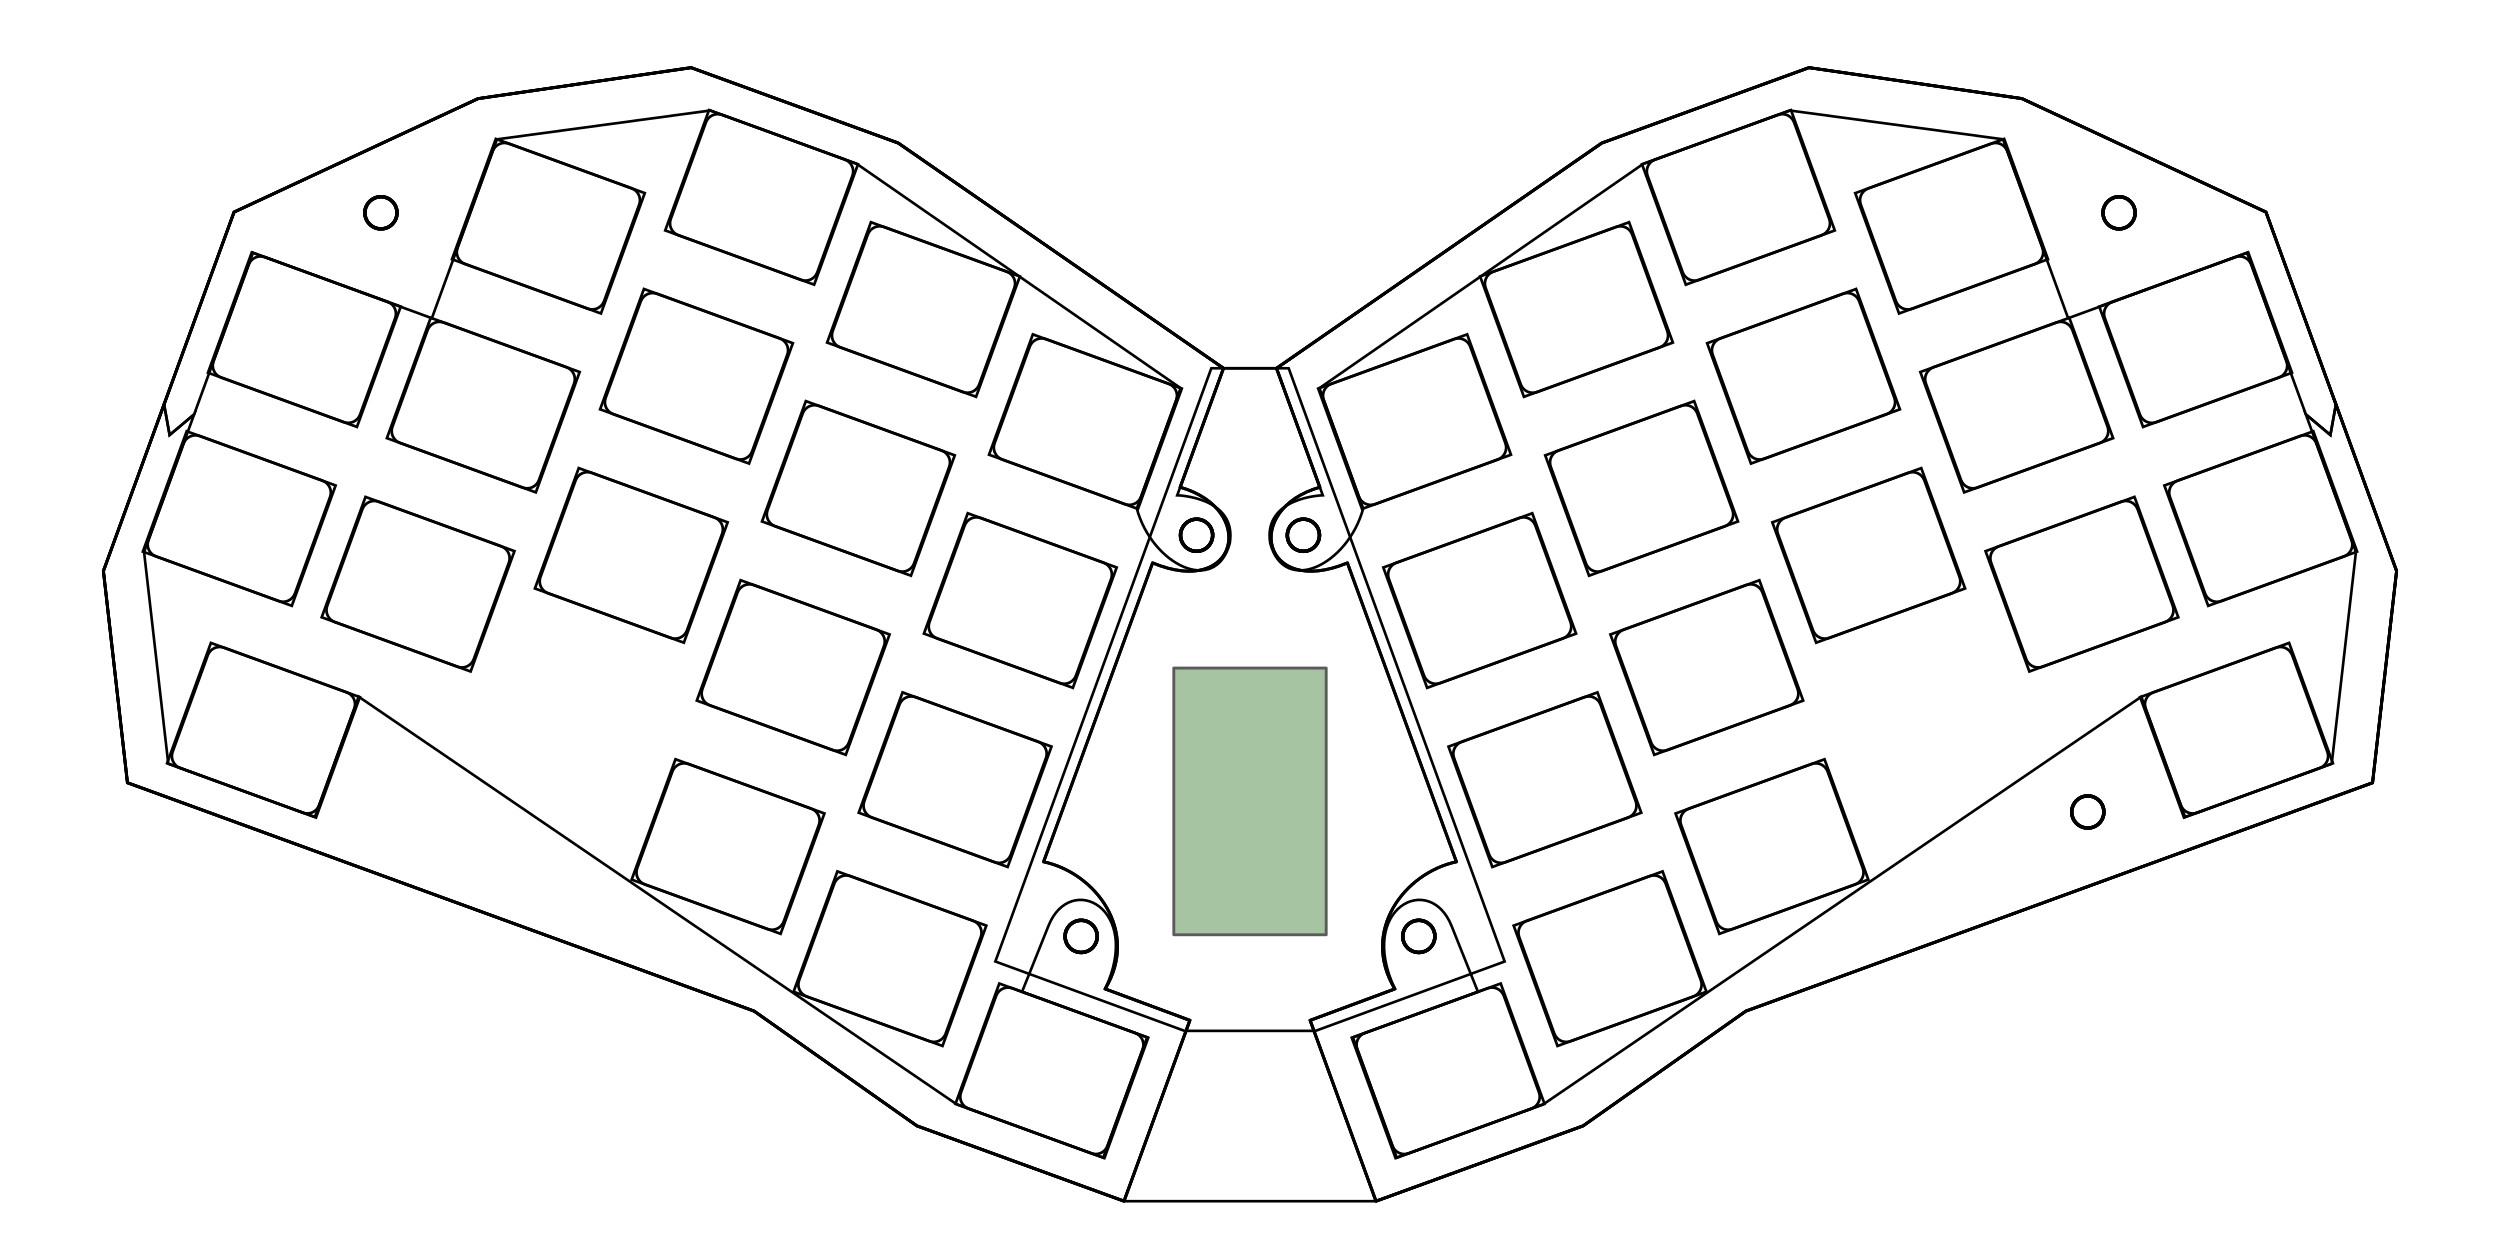
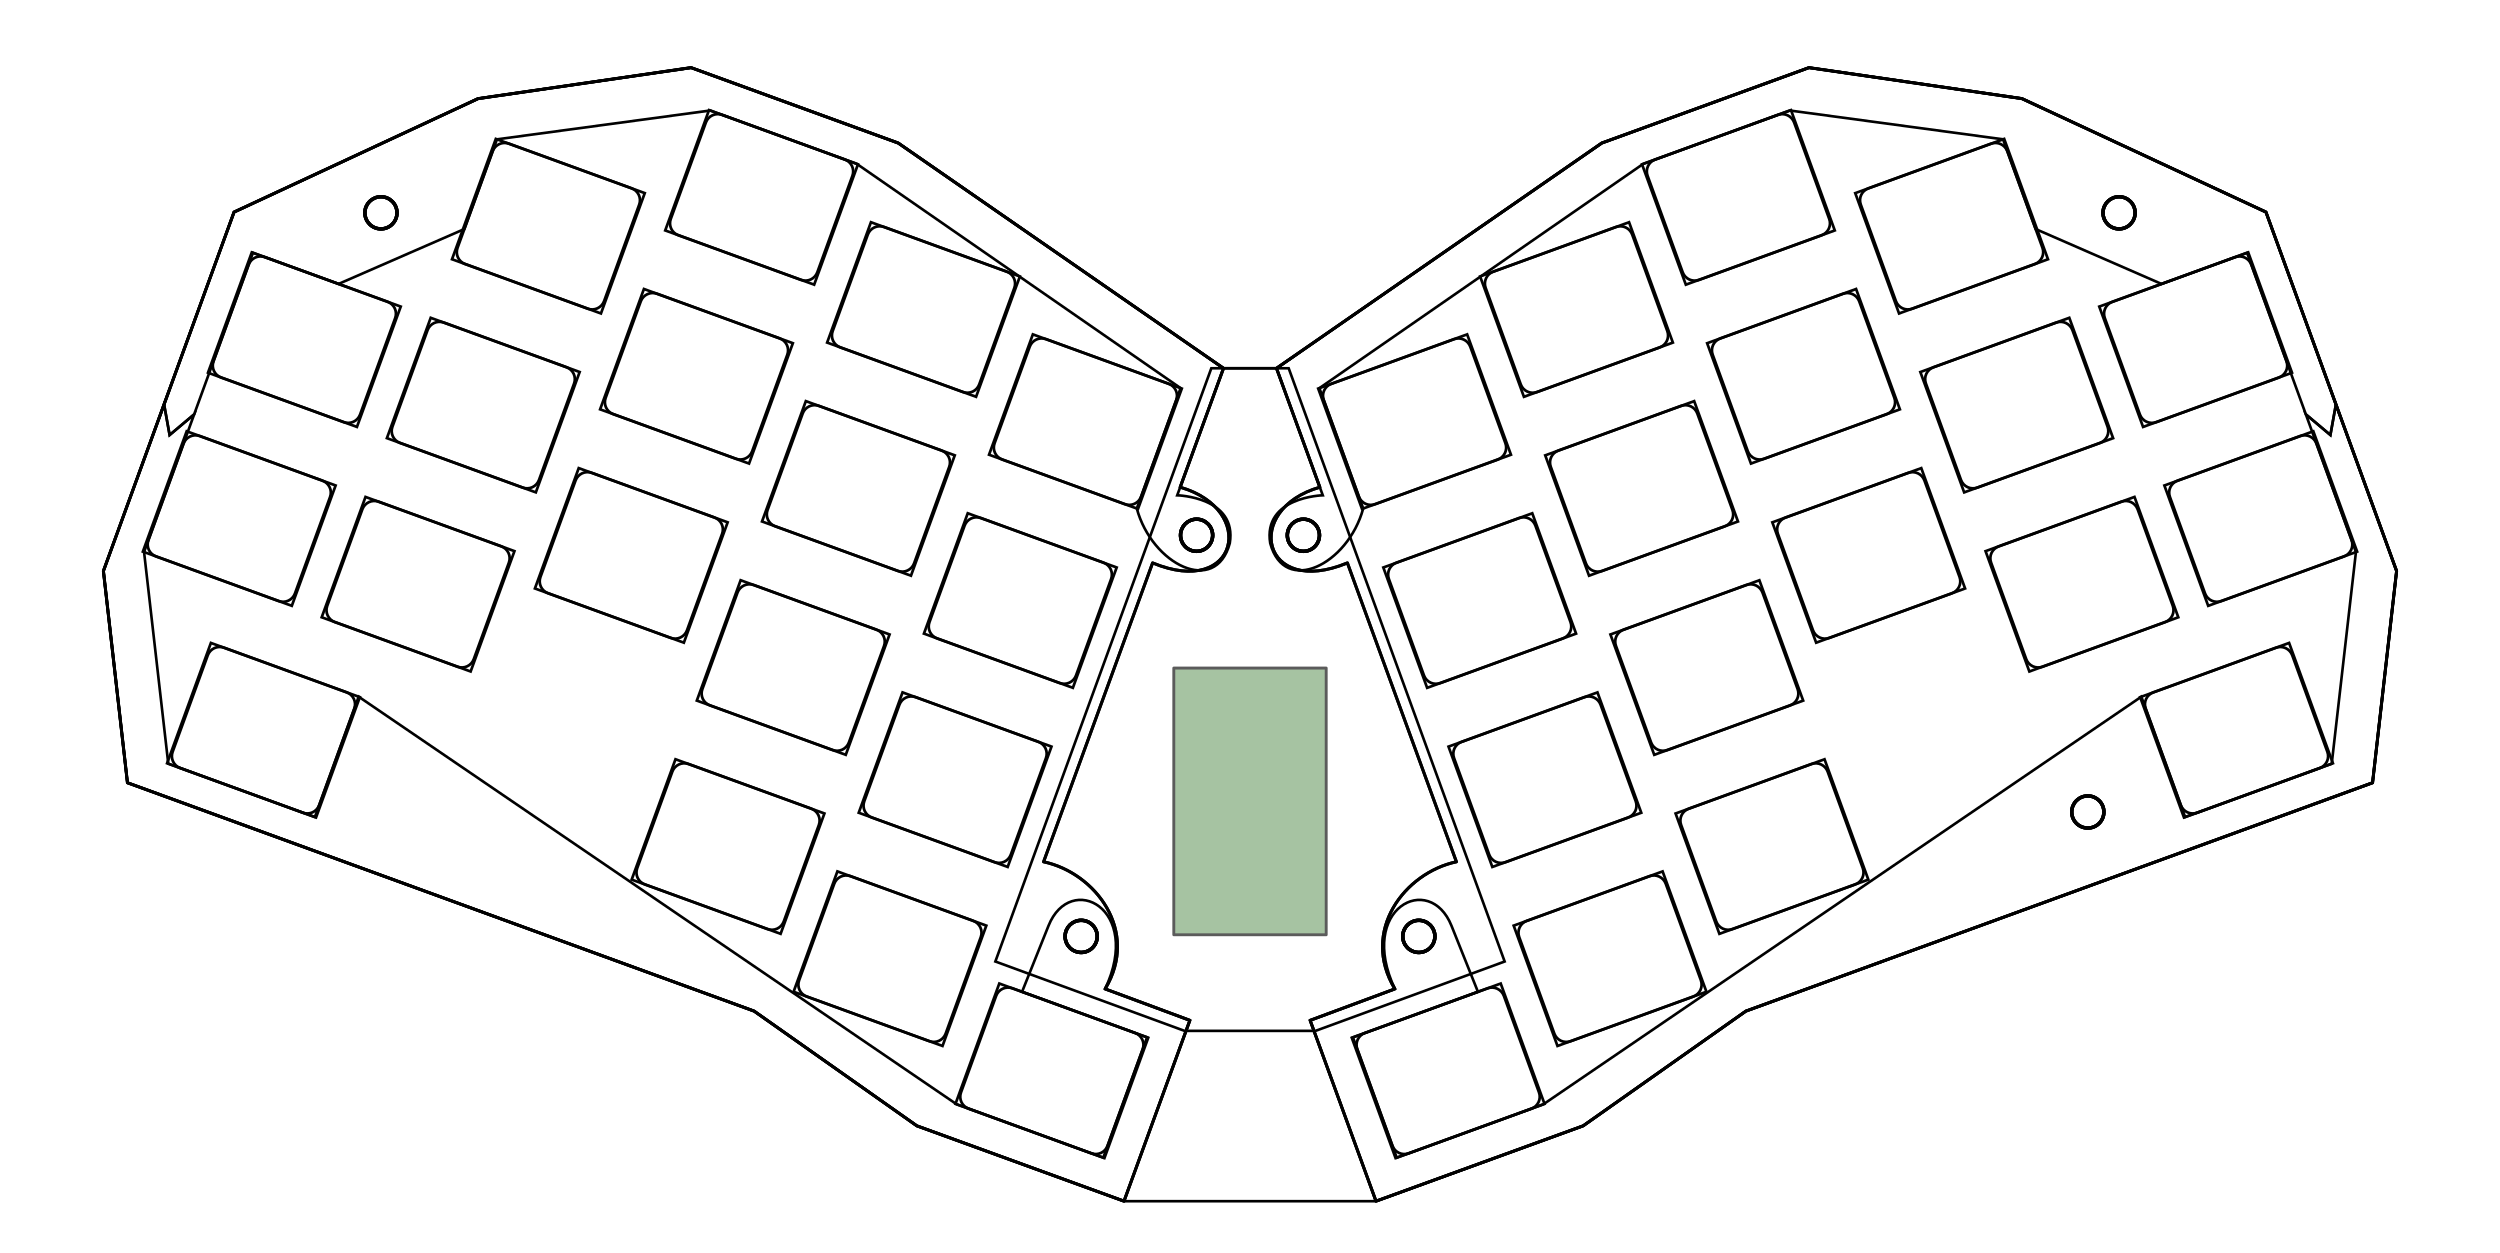
- <svg xmlns="http://www.w3.org/2000/svg" xmlns:xlink="http://www.w3.org/1999/xlink" width="250mm" height="125.268mm" viewBox="0 0 250 125.268" version="1.1" id="svg2944">
+ <svg xmlns="http://www.w3.org/2000/svg" xmlns:xlink="http://www.w3.org/1999/xlink" id="svg2944" version="1.1" viewBox="0 0 250 125.268" height="125.268mm" width="250mm">
  <defs id="defs2938">
    </defs>
-   <g style="display:inline" id="layer7">
-     <path d="M 137.601,120.118 H 125 112.399 m 0,0 L 91.684,112.585 75.412,101.112 12.742,78.275 10.34,57.101 23.404,21.207 47.806,9.861 69.107,6.765 89.823,14.305 122.35,36.829 H 125 h 2.65 l 32.527,-22.524 20.716,-7.54 21.301,3.096 24.402,11.346 13.064,35.894 -2.403,21.174 -62.669,22.837 -16.273,11.473 -20.715,7.533" style="fill:none;stroke:#000000;stroke-width:0.265px;stroke-linecap:butt;stroke-linejoin:miter;stroke-opacity:1" id="path164" />
-     <use height="100%" width="100%" id="use390" xlink:href="#g118" y="0" x="0" style="display:inline;opacity:0.536" transform="translate(-0.7160473,-106.0413)" />
+   <g id="layer7" style="display:inline">
+     <path id="path164" style="fill:none;stroke:#000000;stroke-width:0.265px;stroke-linecap:butt;stroke-linejoin:miter;stroke-opacity:1" d="M 137.601,120.118 H 125 112.399 m 0,0 L 91.684,112.585 75.412,101.112 12.742,78.275 10.34,57.101 23.404,21.207 47.806,9.861 69.107,6.765 89.823,14.305 122.35,36.829 H 125 h 2.65 l 32.527,-22.524 20.716,-7.54 21.301,3.096 24.402,11.346 13.064,35.894 -2.403,21.174 -62.669,22.837 -16.273,11.473 -20.715,7.533" />
+     <use transform="translate(-0.7160473,-106.0413)" style="display:inline;opacity:0.536" x="0" y="0" xlink:href="#g118" id="use390" width="100%" height="100%" />
  </g>
-   <g transform="translate(1.204682,-105.9845)" style="display:inline;opacity:1" id="layer2">
-     <rect style="opacity:0.644;fill:#74a16f;fill-opacity:1;stroke:#000000;stroke-width:0.289;stroke-linejoin:round;stroke-opacity:1;stop-color:#000000" id="rect1250-2" width="15.24" height="26.67" x="116.175" y="172.791" />
+   <g id="layer2" style="display:inline;opacity:1" transform="translate(1.204682,-105.9845)">
+     <rect y="172.791" x="116.175" height="26.67" width="15.24" id="rect1250-2" style="opacity:0.644;fill:#74a16f;fill-opacity:1;stroke:#000000;stroke-width:0.289;stroke-linejoin:round;stroke-opacity:1;stop-color:#000000" />
  </g>
-   <g transform="translate(1.204682,-105.9845)" id="layer3" style="display:inline;opacity:1">
-     <use transform="translate(-1.920729,-0.0567925)" style="display:inline" x="0" y="0" xlink:href="#g118" id="use124" width="100%" height="100%" />
-     <g style="display:inline" id="g144">
-       <path id="path207" style="display:inline;fill:none;stroke:#000000;stroke-width:0.265px;stroke-linecap:butt;stroke-linejoin:miter;stroke-opacity:1" d="m 136.396,226.102 -6.587,-18.082 8.471,-3.143 c -3.796,-8.091 3.479,-11.774 5.665,-6.315 l 2.645,6.604 -12.499,4.549 4.38,12.035 14.658,-5.335 59.801,-40.761 4.38,12.035 14.658,-5.335 2.422,-21.166 -5.012,-13.77 2.455,2.068 0.554,-3.068 6.066,16.666 -2.403,21.174 -62.669,22.837 -16.273,11.473 -20.715,7.533" />
-       <path d="m 126.445,142.813 32.527,-22.524 20.716,-7.54 21.301,3.096 24.402,11.346 6.998,19.227 -0.554,3.068 -2.455,-2.068 -5.88,-16.156 -17.891,6.544 -6.511,-17.89 -21.322,-2.881 -14.658,5.335 -32.382,22.428 4.38,12.035 c -1.519,5.61 -7.86,8.776 -9.299,3.478 -0.756,-4.641 5.256,-4.797 5.256,-4.797 l -4.627,-12.702" style="display:inline;fill:none;stroke:#000000;stroke-width:0.265px;stroke-linecap:butt;stroke-linejoin:miter;stroke-opacity:1" id="path76" />
+   <g style="display:inline;opacity:1" id="layer3" transform="translate(1.204682,-105.9845)">
+     <use height="100%" width="100%" id="use124" xlink:href="#g118" y="0" x="0" style="display:inline" transform="translate(-1.920729,-0.0567925)" />
+     <g id="g144" style="display:inline">
+       <path d="m 136.396,226.102 -6.587,-18.082 8.471,-3.143 c -3.796,-8.091 3.479,-11.774 5.665,-6.315 l 2.645,6.604 -12.499,4.549 4.38,12.035 14.658,-5.335 59.801,-40.761 4.38,12.035 14.658,-5.335 2.422,-21.166 -5.012,-13.77 2.455,2.068 0.554,-3.068 6.066,16.666 -2.403,21.174 -62.669,22.837 -16.273,11.473 -20.715,7.533" style="display:inline;fill:none;stroke:#000000;stroke-width:0.265px;stroke-linecap:butt;stroke-linejoin:miter;stroke-opacity:1" id="path207" />
+       <path id="path76" style="display:inline;fill:none;stroke:#000000;stroke-width:0.265px;stroke-linecap:butt;stroke-linejoin:miter;stroke-opacity:1" d="m 126.445,142.813 32.527,-22.524 20.716,-7.54 21.301,3.096 24.402,11.346 6.998,19.227 -0.554,3.068 -2.455,-2.068 -5.88,-16.156 -8.558,3.115 -12.582,-5.487 -3.262,-8.974 -21.322,-2.881 -14.658,5.335 -32.382,22.428 4.38,12.035 c -1.519,5.61 -7.86,8.776 -9.299,3.478 -0.756,-4.641 5.256,-4.797 5.256,-4.797 l -4.627,-12.702" />
    </g>
-     <use transform="matrix(-1,0,0,1,247.5906,5.674988e-7)" height="100%" width="100%" id="use153" xlink:href="#g144" y="0" x="0" />
+     <use x="0" y="0" xlink:href="#g144" id="use153" width="100%" height="100%" transform="matrix(-1,0,0,1,247.5906,5.674988e-7)" />
  </g>
-   <g id="layer1" transform="translate(3.453854,-111.6854)" style="display:inline;opacity:1">
-     <use transform="rotate(-20,149.1954,30.67807)" height="100%" width="100%" id="use880" xlink:href="#g1017" y="0" x="0" style="display:inline" />
-     <use transform="translate(-4.169901,5.644136)" x="0" y="0" xlink:href="#g118" id="use120" width="100%" height="100%" style="display:inline" />
-     <use x="0" y="0" xlink:href="#use880" id="use263" width="100%" height="100%" transform="matrix(-1,0,0,1,243.0923,1.2041745e-6)" style="display:inline" />
+   <g style="display:inline;opacity:1" transform="translate(3.453854,-111.6854)" id="layer1">
+     <use style="display:inline" x="0" y="0" xlink:href="#g1017" id="use880" width="100%" height="100%" transform="rotate(-20,149.1954,30.67807)" />
+     <use style="display:inline" height="100%" width="100%" id="use120" xlink:href="#g118" y="0" x="0" transform="translate(-4.169901,5.644136)" />
+     <use style="display:inline" transform="matrix(-1,0,0,1,243.0923,1.2041745e-6)" height="100%" width="100%" id="use263" xlink:href="#use880" y="0" x="0" />
  </g>
-   <g id="layer8" style="display:inline">
-     <use height="100%" width="100%" id="use654" xlink:href="#g509" y="0" x="0" style="display:inline;opacity:1" transform="rotate(-20,-165.7773,-34.95852)" />
-     <use transform="matrix(-0.9396926,-0.3420201,-0.3420201,0.9396926,248.0411,-58.80745)" style="display:inline;opacity:1" x="0" y="0" xlink:href="#g509" id="use674" width="100%" height="100%" />
-     <use style="display:inline;opacity:1" height="100%" width="100%" id="use120-0" xlink:href="#g118" y="0" x="0" transform="translate(-0.7160473,-106.0413)" />
+   <g style="display:inline" id="layer8">
+     <use transform="rotate(-20,-165.7773,-34.95852)" style="display:inline;opacity:1" x="0" y="0" xlink:href="#g509" id="use654" width="100%" height="100%" />
+     <use height="100%" width="100%" id="use674" xlink:href="#g509" y="0" x="0" style="display:inline;opacity:1" transform="matrix(-0.9396926,-0.3420201,-0.3420201,0.9396926,248.0411,-58.80745)" />
+     <use transform="translate(-0.7160473,-106.0413)" x="0" y="0" xlink:href="#g118" id="use120-0" width="100%" height="100%" style="display:inline;opacity:1" />
  </g>
-   <g style="display:inline" id="layer5">
-     <path style="fill:none;stroke:#000000;stroke-width:0.265px;stroke-linecap:butt;stroke-linejoin:miter;stroke-opacity:1" d="m 125,103.087 h 6.548 l 18.917,-6.936 -21.596,-59.322 H 125 121.131 l -21.596,59.322 18.917,6.936 z" id="path155" />
-     <use transform="translate(-0.7160473,-106.0413)" style="display:inline;opacity:0.536" x="0" y="0" xlink:href="#g236" id="use238" width="100%" height="100%" />
+   <g id="layer5" style="display:inline">
+     <path id="path155" d="m 125,103.087 h 6.548 l 18.917,-6.936 -21.596,-59.322 H 125 121.131 l -21.596,59.322 18.917,6.936 z" style="fill:none;stroke:#000000;stroke-width:0.265px;stroke-linecap:butt;stroke-linejoin:miter;stroke-opacity:1" />
+     <use height="100%" width="100%" id="use238" xlink:href="#g236" y="0" x="0" style="display:inline;opacity:0.536" transform="translate(-0.7160473,-106.0413)" />
  </g>
-   <g transform="translate(-0.7160473,-106.0413)" id="layer4" style="display:none;opacity:0.536">
-     <g id="g118" style="display:inline">
-       <g id="g236" style="display:inline">
-         <path style="font-variation-settings:normal;display:inline;opacity:1;vector-effect:none;fill:none;fill-opacity:1;stroke:#000000;stroke-width:0.271;stroke-linecap:butt;stroke-linejoin:round;stroke-miterlimit:4;stroke-dasharray:none;stroke-dashoffset:0;stroke-opacity:1;stop-color:#000000;stop-opacity:1" id="circle86" transform="matrix(1.265112,0,0,1.265112,-43.08916,-53.03977)" d="m 148.046,199.761 c 0,0.701 -0.569,1.27 -1.27,1.27 -0.701,0 -1.27,-0.569 -1.27,-1.27 0,-0.701 0.569,-1.27 1.27,-1.27 0.701,0 1.27,0.569 1.27,1.27 z m -29.23,0 c 0,0.701 0.569,1.27 1.27,1.27 0.701,0 1.27,-0.569 1.27,-1.27 0,-0.701 -0.569,-1.27 -1.27,-1.27 -0.701,0 -1.27,0.569 -1.27,1.27 z" />
-         <path transform="matrix(1.265112,0,0,1.265112,-54.63216,-93.15277)" id="path271" style="font-variation-settings:normal;display:inline;opacity:1;vector-effect:none;fill:none;fill-opacity:1;stroke:#000000;stroke-width:0.271;stroke-linecap:butt;stroke-linejoin:round;stroke-miterlimit:4;stroke-dasharray:none;stroke-dashoffset:0;stroke-opacity:1;stop-color:#000000;stop-opacity:1" d="m 148.046,199.761 c 0,0.701 -0.569,1.27 -1.27,1.27 -0.701,0 -1.27,-0.569 -1.27,-1.27 0,-0.701 0.569,-1.27 1.27,-1.27 0.701,0 1.27,0.569 1.27,1.27 z m -10.982,0 c 0,0.701 0.569,1.27 1.27,1.27 0.701,0 1.27,-0.569 1.27,-1.27 0,-0.701 -0.569,-1.27 -1.27,-1.27 -0.701,0 -1.27,0.569 -1.27,1.27 z" />
+   <g style="display:none;opacity:0.536" id="layer4" transform="translate(-0.7160473,-106.0413)">
+     <g style="display:inline" id="g118">
+       <g style="display:inline" id="g236">
+         <path d="m 148.046,199.761 c 0,0.701 -0.569,1.27 -1.27,1.27 -0.701,0 -1.27,-0.569 -1.27,-1.27 0,-0.701 0.569,-1.27 1.27,-1.27 0.701,0 1.27,0.569 1.27,1.27 z m -29.23,0 c 0,0.701 0.569,1.27 1.27,1.27 0.701,0 1.27,-0.569 1.27,-1.27 0,-0.701 -0.569,-1.27 -1.27,-1.27 -0.701,0 -1.27,0.569 -1.27,1.27 z" transform="matrix(1.265112,0,0,1.265112,-43.08916,-53.03977)" id="circle86" style="font-variation-settings:normal;display:inline;opacity:1;vector-effect:none;fill:none;fill-opacity:1;stroke:#000000;stroke-width:0.271;stroke-linecap:butt;stroke-linejoin:round;stroke-miterlimit:4;stroke-dasharray:none;stroke-dashoffset:0;stroke-opacity:1;stop-color:#000000;stop-opacity:1" />
+         <path d="m 148.046,199.761 c 0,0.701 -0.569,1.27 -1.27,1.27 -0.701,0 -1.27,-0.569 -1.27,-1.27 0,-0.701 0.569,-1.27 1.27,-1.27 0.701,0 1.27,0.569 1.27,1.27 z m -10.982,0 c 0,0.701 0.569,1.27 1.27,1.27 0.701,0 1.27,-0.569 1.27,-1.27 0,-0.701 -0.569,-1.27 -1.27,-1.27 -0.701,0 -1.27,0.569 -1.27,1.27 z" style="font-variation-settings:normal;display:inline;opacity:1;vector-effect:none;fill:none;fill-opacity:1;stroke:#000000;stroke-width:0.271;stroke-linecap:butt;stroke-linejoin:round;stroke-miterlimit:4;stroke-dasharray:none;stroke-dashoffset:0;stroke-opacity:1;stop-color:#000000;stop-opacity:1" id="path271" transform="matrix(1.265112,0,0,1.265112,-54.63216,-93.15277)" />
      </g>
      <g id="g139">
-         <path id="circle886" style="font-variation-settings:normal;display:inline;opacity:1;vector-effect:none;fill:none;fill-opacity:1;stroke:#000000;stroke-width:0.271;stroke-linecap:butt;stroke-linejoin:round;stroke-miterlimit:4;stroke-dasharray:none;stroke-dashoffset:0;stroke-opacity:1;stop-color:#000000;stop-opacity:1" transform="matrix(1.266565,0,0,1.265112,-54.48832,29.80177)" d="m 209.696,124.446 a 1.27,1.27 0 0 1 -1.27,1.27 1.27,1.27 0 0 1 -1.27,-1.27 1.27,1.27 0 0 1 1.27,-1.27 1.27,1.27 0 0 1 1.27,1.27 z" />
-         <path transform="matrix(1.265112,0,0,1.265112,-51.05954,-30.11423)" style="font-variation-settings:normal;display:inline;opacity:1;vector-effect:none;fill:none;fill-opacity:1;stroke:#000000;stroke-width:0.271;stroke-linecap:butt;stroke-linejoin:round;stroke-miterlimit:4;stroke-dasharray:none;stroke-dashoffset:0;stroke-opacity:1;stop-color:#000000;stop-opacity:1" id="path132" d="m 209.696,124.446 c 0,0.701 -0.569,1.27 -1.27,1.27 -0.701,0 -1.27,-0.569 -1.27,-1.27 0,-0.701 0.569,-1.27 1.27,-1.27 0.701,0 1.27,0.569 1.27,1.27 z m -139.929,0 c 0,0.701 0.569,1.27 1.27,1.27 0.701,0 1.27,-0.569 1.27,-1.27 0,-0.701 -0.569,-1.27 -1.27,-1.27 -0.701,0 -1.27,0.569 -1.27,1.27 z" />
+         <path d="m 209.696,124.446 a 1.27,1.27 0 0 1 -1.27,1.27 1.27,1.27 0 0 1 -1.27,-1.27 1.27,1.27 0 0 1 1.27,-1.27 1.27,1.27 0 0 1 1.27,1.27 z" transform="matrix(1.266565,0,0,1.265112,-54.48832,29.80177)" style="font-variation-settings:normal;display:inline;opacity:1;vector-effect:none;fill:none;fill-opacity:1;stroke:#000000;stroke-width:0.271;stroke-linecap:butt;stroke-linejoin:round;stroke-miterlimit:4;stroke-dasharray:none;stroke-dashoffset:0;stroke-opacity:1;stop-color:#000000;stop-opacity:1" id="circle886" />
+         <path d="m 209.696,124.446 c 0,0.701 -0.569,1.27 -1.27,1.27 -0.701,0 -1.27,-0.569 -1.27,-1.27 0,-0.701 0.569,-1.27 1.27,-1.27 0.701,0 1.27,0.569 1.27,1.27 z m -139.929,0 c 0,0.701 0.569,1.27 1.27,1.27 0.701,0 1.27,-0.569 1.27,-1.27 0,-0.701 -0.569,-1.27 -1.27,-1.27 -0.701,0 -1.27,0.569 -1.27,1.27 z" id="path132" style="font-variation-settings:normal;display:inline;opacity:1;vector-effect:none;fill:none;fill-opacity:1;stroke:#000000;stroke-width:0.271;stroke-linecap:butt;stroke-linejoin:round;stroke-miterlimit:4;stroke-dasharray:none;stroke-dashoffset:0;stroke-opacity:1;stop-color:#000000;stop-opacity:1" transform="matrix(1.265112,0,0,1.265112,-51.05954,-30.11423)" />
      </g>
    </g>
-     <g id="g1017" transform="translate(69.56573,136.0531)" style="display:inline;opacity:1">
-       <use x="0" y="0" xlink:href="#path238" id="use240" width="100%" height="100%" style="opacity:1;stop-opacity:1" />
+     <g style="display:inline;opacity:1" transform="translate(69.56573,136.0531)" id="g1017">
+       <use style="opacity:1;stop-opacity:1" height="100%" width="100%" id="use240" xlink:href="#path238" y="0" x="0" />
      <g id="g282">
-         <rect y="62.287" x="0.012" height="12.808" width="15.85" id="rect589" style="opacity:1;fill:none;fill-rule:evenodd;stroke:#020202;stroke-width:0.271;stop-color:#000000;stop-opacity:1" />
-         <rect style="opacity:1;fill:none;fill-rule:evenodd;stroke:#020202;stroke-width:0.271;stop-color:#000000;stop-opacity:1" id="rect591" width="15.85" height="12.808" x="19.061" y="57.288" />
-         <rect y="38.238" x="19.061" height="12.808" width="15.85" id="rect593" style="opacity:1;fill:none;fill-rule:evenodd;stroke:#020202;stroke-width:0.271;stop-color:#000000;stop-opacity:1" />
-         <rect style="opacity:1;fill:none;fill-rule:evenodd;stroke:#020202;stroke-width:0.271;stop-color:#000000;stop-opacity:1" id="rect595" width="15.85" height="12.808" x="19.061" y="19.176" />
-         <rect y="0.138" x="19.061" height="12.808" width="15.85" id="rect597" style="opacity:1;fill:none;fill-rule:evenodd;stroke:#020202;stroke-width:0.271;stop-color:#000000;stop-opacity:1" />
-         <rect style="opacity:1;fill:none;fill-rule:evenodd;stroke:#020202;stroke-width:0.271;stop-color:#000000;stop-opacity:1" id="rect599" width="15.85" height="12.808" x="38.111" y="-4.862" />
-         <rect y="14.176" x="38.111" height="12.808" width="15.85" id="rect601" style="opacity:1;fill:none;fill-rule:evenodd;stroke:#020202;stroke-width:0.271;stop-color:#000000;stop-opacity:1" />
-         <rect style="opacity:1;fill:none;fill-rule:evenodd;stroke:#020202;stroke-width:0.271;stop-color:#000000;stop-opacity:1" id="rect603" width="15.85" height="12.808" x="38.111" y="33.238" />
-         <rect y="52.288" x="38.111" height="12.808" width="15.85" id="rect605" style="opacity:1;fill:none;fill-rule:evenodd;stroke:#020202;stroke-width:0.271;stop-color:#000000;stop-opacity:1" />
-         <rect style="opacity:1;fill:none;fill-rule:evenodd;stroke:#020202;stroke-width:0.271;stop-color:#000000;stop-opacity:1" id="rect607" width="15.85" height="12.808" x="57.161" y="28.238" />
-         <rect y="9.176" x="57.161" height="12.808" width="15.85" id="rect609" style="opacity:1;fill:none;fill-rule:evenodd;stroke:#020202;stroke-width:0.271;stop-color:#000000;stop-opacity:1" />
-         <rect style="opacity:1;fill:none;fill-rule:evenodd;stroke:#020202;stroke-width:0.271;stop-color:#000000;stop-opacity:1" id="rect611" width="15.85" height="12.808" x="57.161" y="-9.862" />
-         <rect y="0.138" x="76.211" height="12.808" width="15.85" id="rect613" style="opacity:1;fill:none;fill-rule:evenodd;stroke:#020202;stroke-width:0.271;stop-color:#000000;stop-opacity:1" />
-         <rect style="opacity:1;fill:none;fill-rule:evenodd;stroke:#020202;stroke-width:0.271;stop-color:#000000;stop-opacity:1" id="rect615" width="15.85" height="12.808" x="76.211" y="19.176" />
-         <rect y="38.238" x="76.211" height="12.808" width="15.85" id="rect617" style="opacity:1;fill:none;fill-rule:evenodd;stroke:#020202;stroke-width:0.271;stop-color:#000000;stop-opacity:1" />
-         <rect style="opacity:1;fill:none;fill-rule:evenodd;stroke:#020202;stroke-width:0.271;stop-color:#000000;stop-opacity:1" id="rect619" width="15.85" height="12.808" x="85.746" y="57.246" />
-         <rect y="38.184" x="95.261" height="12.808" width="15.85" id="rect621" style="opacity:1;fill:none;fill-rule:evenodd;stroke:#020202;stroke-width:0.271;stop-color:#000000;stop-opacity:1" />
-         <rect style="opacity:1;fill:none;fill-rule:evenodd;stroke:#020202;stroke-width:0.271;stop-color:#000000;stop-opacity:1" id="rect623" width="15.85" height="12.808" x="95.261" y="19.146" />
+         <rect style="opacity:1;fill:none;fill-rule:evenodd;stroke:#020202;stroke-width:0.271;stop-color:#000000;stop-opacity:1" id="rect589" width="15.85" height="12.808" x="0.012" y="62.287" />
+         <rect y="57.288" x="19.061" height="12.808" width="15.85" id="rect591" style="opacity:1;fill:none;fill-rule:evenodd;stroke:#020202;stroke-width:0.271;stop-color:#000000;stop-opacity:1" />
+         <rect style="opacity:1;fill:none;fill-rule:evenodd;stroke:#020202;stroke-width:0.271;stop-color:#000000;stop-opacity:1" id="rect593" width="15.85" height="12.808" x="19.061" y="38.238" />
+         <rect y="19.176" x="19.061" height="12.808" width="15.85" id="rect595" style="opacity:1;fill:none;fill-rule:evenodd;stroke:#020202;stroke-width:0.271;stop-color:#000000;stop-opacity:1" />
+         <rect style="opacity:1;fill:none;fill-rule:evenodd;stroke:#020202;stroke-width:0.271;stop-color:#000000;stop-opacity:1" id="rect597" width="15.85" height="12.808" x="19.061" y="0.138" />
+         <rect y="-4.862" x="38.111" height="12.808" width="15.85" id="rect599" style="opacity:1;fill:none;fill-rule:evenodd;stroke:#020202;stroke-width:0.271;stop-color:#000000;stop-opacity:1" />
+         <rect style="opacity:1;fill:none;fill-rule:evenodd;stroke:#020202;stroke-width:0.271;stop-color:#000000;stop-opacity:1" id="rect601" width="15.85" height="12.808" x="38.111" y="14.176" />
+         <rect y="33.238" x="38.111" height="12.808" width="15.85" id="rect603" style="opacity:1;fill:none;fill-rule:evenodd;stroke:#020202;stroke-width:0.271;stop-color:#000000;stop-opacity:1" />
+         <rect style="opacity:1;fill:none;fill-rule:evenodd;stroke:#020202;stroke-width:0.271;stop-color:#000000;stop-opacity:1" id="rect605" width="15.85" height="12.808" x="38.111" y="52.288" />
+         <rect y="28.238" x="57.161" height="12.808" width="15.85" id="rect607" style="opacity:1;fill:none;fill-rule:evenodd;stroke:#020202;stroke-width:0.271;stop-color:#000000;stop-opacity:1" />
+         <rect style="opacity:1;fill:none;fill-rule:evenodd;stroke:#020202;stroke-width:0.271;stop-color:#000000;stop-opacity:1" id="rect609" width="15.85" height="12.808" x="57.161" y="9.176" />
+         <rect y="-9.862" x="57.161" height="12.808" width="15.85" id="rect611" style="opacity:1;fill:none;fill-rule:evenodd;stroke:#020202;stroke-width:0.271;stop-color:#000000;stop-opacity:1" />
+         <rect style="opacity:1;fill:none;fill-rule:evenodd;stroke:#020202;stroke-width:0.271;stop-color:#000000;stop-opacity:1" id="rect613" width="15.85" height="12.808" x="76.211" y="0.138" />
+         <rect y="19.176" x="76.211" height="12.808" width="15.85" id="rect615" style="opacity:1;fill:none;fill-rule:evenodd;stroke:#020202;stroke-width:0.271;stop-color:#000000;stop-opacity:1" />
+         <rect style="opacity:1;fill:none;fill-rule:evenodd;stroke:#020202;stroke-width:0.271;stop-color:#000000;stop-opacity:1" id="rect617" width="15.85" height="12.808" x="76.211" y="38.238" />
+         <rect y="57.246" x="85.746" height="12.808" width="15.85" id="rect619" style="opacity:1;fill:none;fill-rule:evenodd;stroke:#020202;stroke-width:0.271;stop-color:#000000;stop-opacity:1" />
+         <rect style="opacity:1;fill:none;fill-rule:evenodd;stroke:#020202;stroke-width:0.271;stop-color:#000000;stop-opacity:1" id="rect621" width="15.85" height="12.808" x="95.261" y="38.184" />
+         <rect y="19.146" x="95.261" height="12.808" width="15.85" id="rect623" style="opacity:1;fill:none;fill-rule:evenodd;stroke:#020202;stroke-width:0.271;stop-color:#000000;stop-opacity:1" />
      </g>
    </g>
-     <g style="display:inline;opacity:1" transform="translate(69.56573,136.0531)" id="g509">
-       <g id="g461" transform="translate(0,4.999696)">
-         <rect y="57.288" x="0.138" height="12.808" width="15.599" id="rect459" style="fill:none;stroke:#000000;stroke-width:0.276;stroke-linejoin:round;stroke-miterlimit:4;stroke-dasharray:none;stroke-opacity:1" rx="1.27" ry="1.27" />
+     <g id="g509" transform="translate(69.56573,136.0531)" style="display:inline;opacity:1">
+       <g transform="translate(0,4.999696)" id="g461">
+         <rect ry="1.27" rx="1.27" style="fill:none;stroke:#000000;stroke-width:0.276;stroke-linejoin:round;stroke-miterlimit:4;stroke-dasharray:none;stroke-opacity:1" id="rect459" width="15.599" height="12.808" x="0.138" y="57.288" />
      </g>
-       <g transform="translate(19.05)" id="g471">
-         <rect ry="1.27" y="57.288" x="0.138" height="12.808" width="15.596" id="use463" style="opacity:1;fill:none;stroke:#000000;stroke-width:0.276;stroke-linejoin:round;stroke-miterlimit:4;stroke-dasharray:none;stroke-opacity:1;stop-opacity:1" />
-         <rect ry="1.27" y="38.238" x="0.138" height="12.808" width="15.596" id="use465" style="opacity:1;fill:none;stroke:#000000;stroke-width:0.276;stroke-linejoin:round;stroke-miterlimit:4;stroke-dasharray:none;stroke-opacity:1;stop-opacity:1" />
-         <rect ry="1.27" y="19.176" x="0.138" height="12.808" width="15.596" id="use467" style="opacity:1;fill:none;stroke:#000000;stroke-width:0.276;stroke-linejoin:round;stroke-miterlimit:4;stroke-dasharray:none;stroke-opacity:1;stop-opacity:1" />
-         <rect ry="1.27" y="0.138" x="0.138" height="12.808" width="15.596" id="use469" style="opacity:1;fill:none;stroke:#000000;stroke-width:0.276;stroke-linejoin:round;stroke-miterlimit:4;stroke-dasharray:none;stroke-opacity:1;stop-opacity:1" />
+       <g id="g471" transform="translate(19.05)">
+         <rect style="opacity:1;fill:none;stroke:#000000;stroke-width:0.276;stroke-linejoin:round;stroke-miterlimit:4;stroke-dasharray:none;stroke-opacity:1;stop-opacity:1" id="use463" width="15.596" height="12.808" x="0.138" y="57.288" ry="1.27" />
+         <rect style="opacity:1;fill:none;stroke:#000000;stroke-width:0.276;stroke-linejoin:round;stroke-miterlimit:4;stroke-dasharray:none;stroke-opacity:1;stop-opacity:1" id="use465" width="15.596" height="12.808" x="0.138" y="38.238" ry="1.27" />
+         <rect style="opacity:1;fill:none;stroke:#000000;stroke-width:0.276;stroke-linejoin:round;stroke-miterlimit:4;stroke-dasharray:none;stroke-opacity:1;stop-opacity:1" id="use467" width="15.596" height="12.808" x="0.138" y="19.176" ry="1.27" />
+         <rect style="opacity:1;fill:none;stroke:#000000;stroke-width:0.276;stroke-linejoin:round;stroke-miterlimit:4;stroke-dasharray:none;stroke-opacity:1;stop-opacity:1" id="use469" width="15.596" height="12.808" x="0.138" y="0.138" ry="1.27" />
      </g>
-       <g id="g481" transform="translate(38.1,-5)">
-         <rect ry="1.27" y="57.288" x="0.138" height="12.808" width="15.596" id="use473" style="opacity:1;fill:none;stroke:#000000;stroke-width:0.276;stroke-linejoin:round;stroke-miterlimit:4;stroke-dasharray:none;stroke-opacity:1;stop-opacity:1" />
-         <rect ry="1.27" y="38.238" x="0.138" height="12.808" width="15.596" id="use475" style="opacity:1;fill:none;stroke:#000000;stroke-width:0.276;stroke-linejoin:round;stroke-miterlimit:4;stroke-dasharray:none;stroke-opacity:1;stop-opacity:1" />
-         <rect ry="1.27" y="19.176" x="0.138" height="12.808" width="15.596" id="use477" style="opacity:1;fill:none;stroke:#000000;stroke-width:0.276;stroke-linejoin:round;stroke-miterlimit:4;stroke-dasharray:none;stroke-opacity:1;stop-opacity:1" />
-         <rect ry="1.27" y="0.138" x="0.138" height="12.808" width="15.596" id="use479" style="opacity:1;fill:none;stroke:#000000;stroke-width:0.276;stroke-linejoin:round;stroke-miterlimit:4;stroke-dasharray:none;stroke-opacity:1;stop-opacity:1" />
+       <g transform="translate(38.1,-5)" id="g481">
+         <rect style="opacity:1;fill:none;stroke:#000000;stroke-width:0.276;stroke-linejoin:round;stroke-miterlimit:4;stroke-dasharray:none;stroke-opacity:1;stop-opacity:1" id="use473" width="15.596" height="12.808" x="0.138" y="57.288" ry="1.27" />
+         <rect style="opacity:1;fill:none;stroke:#000000;stroke-width:0.276;stroke-linejoin:round;stroke-miterlimit:4;stroke-dasharray:none;stroke-opacity:1;stop-opacity:1" id="use475" width="15.596" height="12.808" x="0.138" y="38.238" ry="1.27" />
+         <rect style="opacity:1;fill:none;stroke:#000000;stroke-width:0.276;stroke-linejoin:round;stroke-miterlimit:4;stroke-dasharray:none;stroke-opacity:1;stop-opacity:1" id="use477" width="15.596" height="12.808" x="0.138" y="19.176" ry="1.27" />
+         <rect style="opacity:1;fill:none;stroke:#000000;stroke-width:0.276;stroke-linejoin:round;stroke-miterlimit:4;stroke-dasharray:none;stroke-opacity:1;stop-opacity:1" id="use479" width="15.596" height="12.808" x="0.138" y="0.138" ry="1.27" />
      </g>
-       <g id="g489" transform="translate(76.20032,1.7960657e-4)">
-         <rect ry="1.27" y="38.238" x="0.138" height="12.808" width="15.596" id="use483" style="opacity:1;fill:none;stroke:#000000;stroke-width:0.276;stroke-linejoin:round;stroke-miterlimit:4;stroke-dasharray:none;stroke-opacity:1;stop-opacity:1" />
-         <rect ry="1.27" y="19.176" x="0.138" height="12.808" width="15.596" id="use485" style="opacity:1;fill:none;stroke:#000000;stroke-width:0.276;stroke-linejoin:round;stroke-miterlimit:4;stroke-dasharray:none;stroke-opacity:1;stop-opacity:1" />
-         <rect ry="1.27" y="0.138" x="0.138" height="12.808" width="15.596" id="use487" style="opacity:1;fill:none;stroke:#000000;stroke-width:0.276;stroke-linejoin:round;stroke-miterlimit:4;stroke-dasharray:none;stroke-opacity:1;stop-opacity:1" />
+       <g transform="translate(76.20032,1.7960657e-4)" id="g489">
+         <rect style="opacity:1;fill:none;stroke:#000000;stroke-width:0.276;stroke-linejoin:round;stroke-miterlimit:4;stroke-dasharray:none;stroke-opacity:1;stop-opacity:1" id="use483" width="15.596" height="12.808" x="0.138" y="38.238" ry="1.27" />
+         <rect style="opacity:1;fill:none;stroke:#000000;stroke-width:0.276;stroke-linejoin:round;stroke-miterlimit:4;stroke-dasharray:none;stroke-opacity:1;stop-opacity:1" id="use485" width="15.596" height="12.808" x="0.138" y="19.176" ry="1.27" />
+         <rect style="opacity:1;fill:none;stroke:#000000;stroke-width:0.276;stroke-linejoin:round;stroke-miterlimit:4;stroke-dasharray:none;stroke-opacity:1;stop-opacity:1" id="use487" width="15.596" height="12.808" x="0.138" y="0.138" ry="1.27" />
      </g>
-       <g transform="translate(57.15,-10)" id="g497">
-         <rect ry="1.27" y="38.238" x="0.138" height="12.808" width="15.596" id="use491" style="opacity:1;fill:none;stroke:#000000;stroke-width:0.276;stroke-linejoin:round;stroke-miterlimit:4;stroke-dasharray:none;stroke-opacity:1;stop-opacity:1" />
-         <rect ry="1.27" y="19.176" x="0.138" height="12.808" width="15.596" id="use493" style="opacity:1;fill:none;stroke:#000000;stroke-width:0.276;stroke-linejoin:round;stroke-miterlimit:4;stroke-dasharray:none;stroke-opacity:1;stop-opacity:1" />
-         <rect ry="1.27" y="0.138" x="0.138" height="12.808" width="15.596" id="use495" style="opacity:1;fill:none;stroke:#000000;stroke-width:0.276;stroke-linejoin:round;stroke-miterlimit:4;stroke-dasharray:none;stroke-opacity:1;stop-opacity:1" />
+       <g id="g497" transform="translate(57.15,-10)">
+         <rect style="opacity:1;fill:none;stroke:#000000;stroke-width:0.276;stroke-linejoin:round;stroke-miterlimit:4;stroke-dasharray:none;stroke-opacity:1;stop-opacity:1" id="use491" width="15.596" height="12.808" x="0.138" y="38.238" ry="1.27" />
+         <rect style="opacity:1;fill:none;stroke:#000000;stroke-width:0.276;stroke-linejoin:round;stroke-miterlimit:4;stroke-dasharray:none;stroke-opacity:1;stop-opacity:1" id="use493" width="15.596" height="12.808" x="0.138" y="19.176" ry="1.27" />
+         <rect style="opacity:1;fill:none;stroke:#000000;stroke-width:0.276;stroke-linejoin:round;stroke-miterlimit:4;stroke-dasharray:none;stroke-opacity:1;stop-opacity:1" id="use495" width="15.596" height="12.808" x="0.138" y="0.138" ry="1.27" />
      </g>
-       <g transform="translate(95.25032,19.00811)" id="g507">
-         <rect ry="1.27" y="38.238" x="-9.378" height="12.808" width="15.596" id="use501" style="opacity:1;fill:none;stroke:#000000;stroke-width:0.276;stroke-linejoin:round;stroke-miterlimit:4;stroke-dasharray:none;stroke-opacity:1;stop-opacity:1" />
-         <rect ry="1.27" y="19.176" x="0.138" height="12.808" width="15.596" id="use503" style="opacity:1;fill:none;stroke:#000000;stroke-width:0.276;stroke-linejoin:round;stroke-miterlimit:4;stroke-dasharray:none;stroke-opacity:1;stop-opacity:1" />
-         <rect ry="1.27" y="0.138" x="0.138" height="12.808" width="15.596" id="use505" style="opacity:1;fill:none;stroke:#000000;stroke-width:0.276;stroke-linejoin:round;stroke-miterlimit:4;stroke-dasharray:none;stroke-opacity:1;stop-opacity:1" />
+       <g id="g507" transform="translate(95.25032,19.00811)">
+         <rect style="opacity:1;fill:none;stroke:#000000;stroke-width:0.276;stroke-linejoin:round;stroke-miterlimit:4;stroke-dasharray:none;stroke-opacity:1;stop-opacity:1" id="use501" width="15.596" height="12.808" x="-9.378" y="38.238" ry="1.27" />
+         <rect style="opacity:1;fill:none;stroke:#000000;stroke-width:0.276;stroke-linejoin:round;stroke-miterlimit:4;stroke-dasharray:none;stroke-opacity:1;stop-opacity:1" id="use503" width="15.596" height="12.808" x="0.138" y="19.176" ry="1.27" />
+         <rect style="opacity:1;fill:none;stroke:#000000;stroke-width:0.276;stroke-linejoin:round;stroke-miterlimit:4;stroke-dasharray:none;stroke-opacity:1;stop-opacity:1" id="use505" width="15.596" height="12.808" x="0.138" y="0.138" ry="1.27" />
      </g>
-       <path id="path238" style="font-variation-settings:normal;display:inline;opacity:1;vector-effect:none;fill:none;fill-opacity:1;stroke:#000000;stroke-width:0.3;stroke-linecap:butt;stroke-linejoin:round;stroke-miterlimit:4;stroke-dasharray:none;stroke-dashoffset:0;stroke-opacity:1;stop-color:#000000;stop-opacity:1" d="m 54.105,-13.236 -38.269,10.04 0.003,12.658 c -8.056,-0.566 -9.264,8.473 0.002,8.056 l 0.021,31.814 C 10.612,48.596 4.443,52.553 5.729,59.173 l -9.035,0.056 0.005,19.244 22.042,0.006 19.215,-5.215 66.7,-0.025 9.5,-19.075 V 15.967 L 95.107,-3.041 76.15,-13.236 Z" />
+       <path d="m 54.105,-13.236 -38.269,10.04 0.003,12.658 c -8.056,-0.566 -9.264,8.473 0.002,8.056 l 0.021,31.814 C 10.612,48.596 4.443,52.553 5.729,59.173 l -9.035,0.056 0.005,19.244 22.042,0.006 19.215,-5.215 66.7,-0.025 9.5,-19.075 V 15.967 L 95.107,-3.041 76.15,-13.236 Z" style="font-variation-settings:normal;display:inline;opacity:1;vector-effect:none;fill:none;fill-opacity:1;stroke:#000000;stroke-width:0.3;stroke-linecap:butt;stroke-linejoin:round;stroke-miterlimit:4;stroke-dasharray:none;stroke-dashoffset:0;stroke-opacity:1;stop-color:#000000;stop-opacity:1" id="path238" />
    </g>
  </g>
-   <g style="display:none" id="layer6">
-     <use height="100%" width="100%" id="use145" xlink:href="#path207" y="0" x="0" style="display:inline;opacity:1" transform="rotate(20,430.8951,155.2163)" />
-     <use height="100%" width="100%" id="use150" xlink:href="#path76" y="0" x="0" style="display:inline;opacity:1" transform="rotate(20,392.0994,150.4932)" />
-     <use transform="rotate(180,184.7384,99.80257)" height="100%" width="100%" id="use155" xlink:href="#use145" y="0" x="0" />
-     <use transform="rotate(180,179.4053,62.47005)" height="100%" width="100%" id="use157" xlink:href="#use150" y="0" x="0" />
+   <g id="layer6" style="display:none">
+     <use transform="rotate(20,430.8951,155.2163)" style="display:inline;opacity:1" x="0" y="0" xlink:href="#path207" id="use145" width="100%" height="100%" />
+     <use transform="rotate(20,392.0994,150.4932)" style="display:inline;opacity:1" x="0" y="0" xlink:href="#path76" id="use150" width="100%" height="100%" />
+     <use x="0" y="0" xlink:href="#use145" id="use155" width="100%" height="100%" transform="rotate(180,184.7384,99.80257)" />
+     <use x="0" y="0" xlink:href="#use150" id="use157" width="100%" height="100%" transform="rotate(180,179.4053,62.47005)" />
  </g>
</svg>
